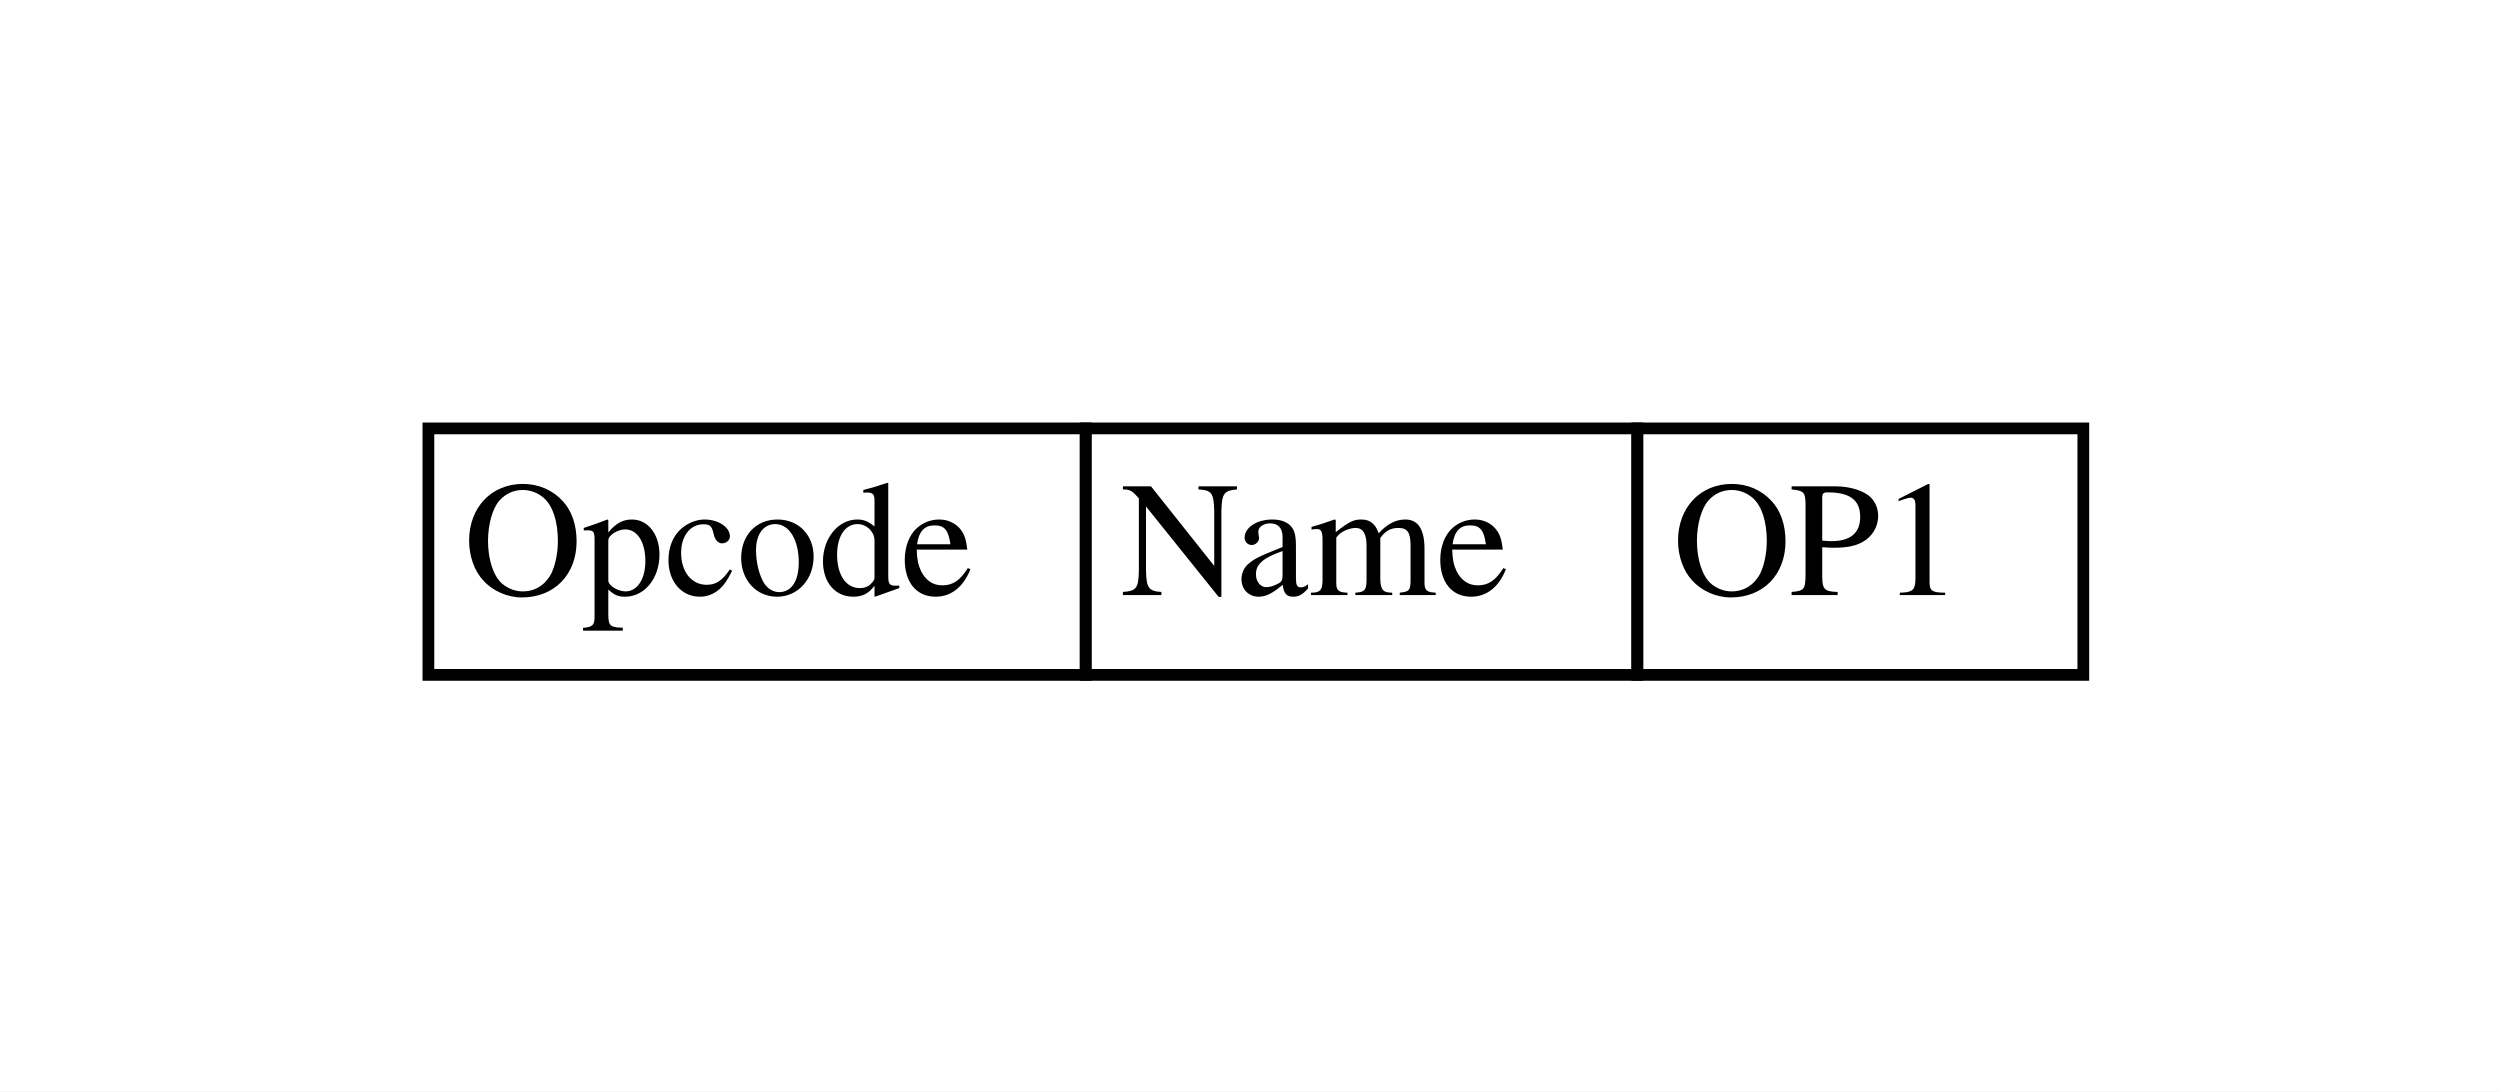
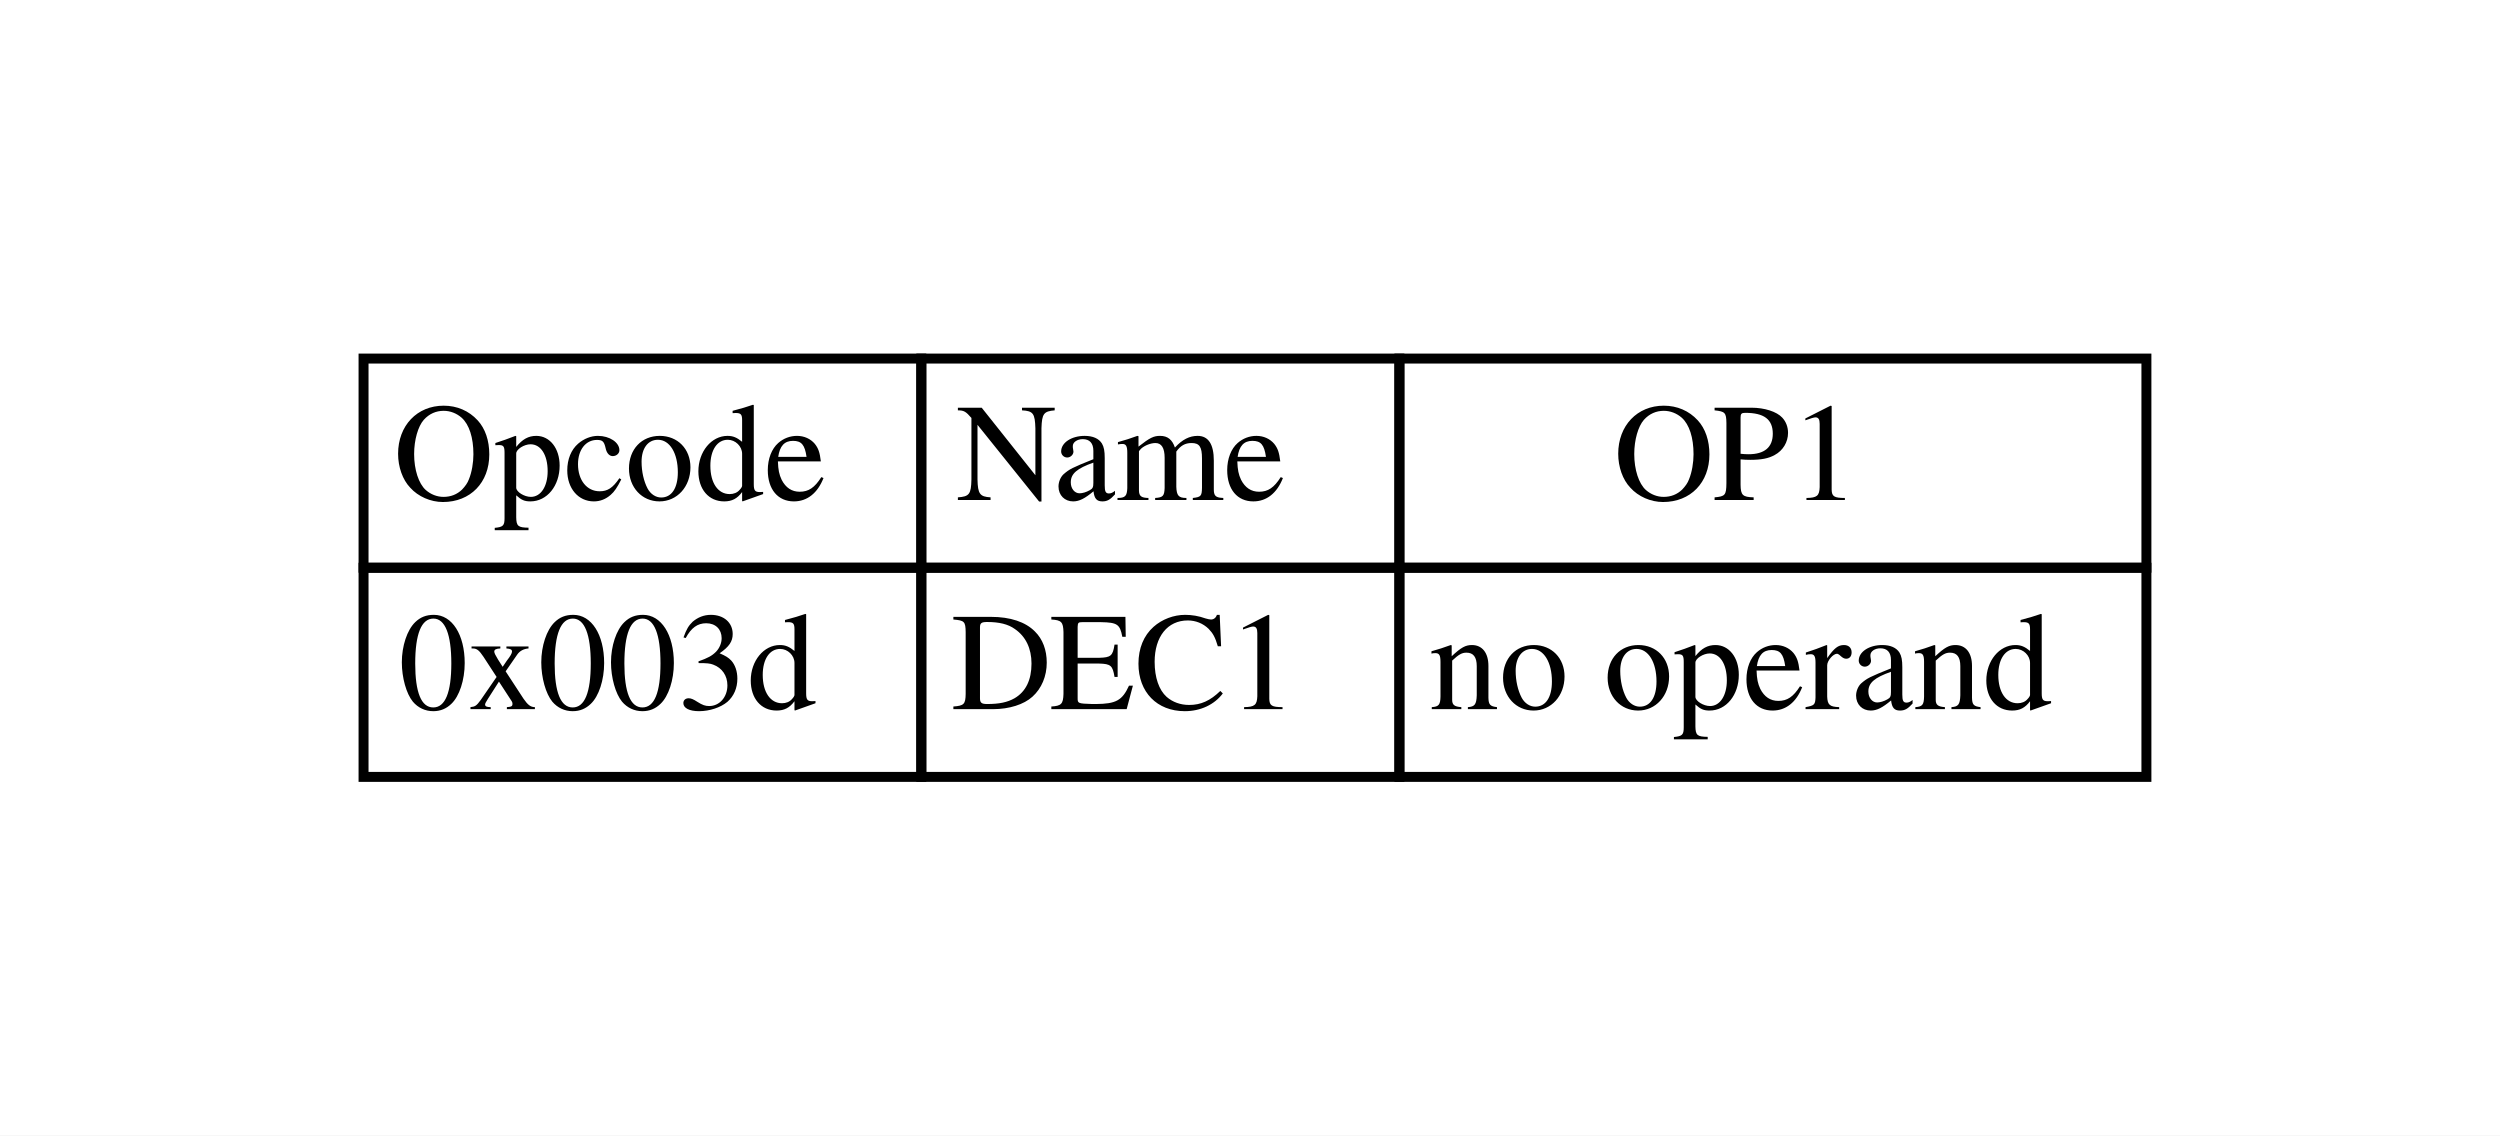
- <svg xmlns="http://www.w3.org/2000/svg" width="213pt" height="93pt" viewBox="0.00 0.00 213.00 93.00">
-   <g id="graph0" class="graph" transform="scale(1 1) rotate(0) translate(36 57)">
-     <polygon fill="white" stroke="none" points="-36,36 -36,-57 177,-57 177,36 -36,36" />
+ <svg xmlns="http://www.w3.org/2000/svg" width="251pt" height="114pt" viewBox="0.00 0.00 251.00 114.00">
+   <g id="graph0" class="graph" transform="scale(1 1) rotate(0) translate(36 78)">
+     <polygon fill="white" stroke="none" points="-36,36 -36,-78 215,-78 215,36 -36,36" />
    <g id="node1" class="node">
-       <polygon fill="none" stroke="black" points="0.5,0.5 0.5,-20.5 56.5,-20.5 56.5,0.5 0.5,0.5" />
-       <text text-anchor="start" x="3.5" y="-6.3" font-family="Times,serif" font-size="14.00"> Opcode </text>
-       <polygon fill="none" stroke="black" points="56.5,0.5 56.5,-20.5 103.5,-20.5 103.5,0.5 56.5,0.5" />
-       <text text-anchor="start" x="59.5" y="-6.3" font-family="Times,serif" font-size="14.00"> Name </text>
-       <polygon fill="none" stroke="black" points="103.5,0.5 103.5,-20.5 141.5,-20.5 141.5,0.5 103.5,0.5" />
-       <text text-anchor="start" x="106.5" y="-6.3" font-family="Times,serif" font-size="14.00"> OP1 </text>
+       <polygon fill="none" stroke="black" points="0.5,-21 0.5,-42 56.5,-42 56.5,-21 0.5,-21" />
+       <text text-anchor="start" x="3.5" y="-27.8" font-family="Times,serif" font-size="14.00"> Opcode </text>
+       <polygon fill="none" stroke="black" points="56.5,-21 56.5,-42 104.5,-42 104.5,-21 56.5,-21" />
+       <text text-anchor="start" x="60" y="-27.8" font-family="Times,serif" font-size="14.00"> Name </text>
+       <polygon fill="none" stroke="black" points="104.5,-21 104.5,-42 179.5,-42 179.5,-21 104.5,-21" />
+       <text text-anchor="start" x="126" y="-27.8" font-family="Times,serif" font-size="14.00"> OP1 </text>
+       <polygon fill="none" stroke="black" points="0.5,0 0.5,-21 56.5,-21 56.5,0 0.5,0" />
+       <text text-anchor="start" x="4" y="-6.8" font-family="Times,serif" font-size="14.00"> 0x003d </text>
+       <polygon fill="none" stroke="black" points="56.5,0 56.5,-21 104.5,-21 104.5,0 56.5,0" />
+       <text text-anchor="start" x="59.5" y="-6.8" font-family="Times,serif" font-size="14.00"> DEC1 </text>
+       <polygon fill="none" stroke="black" points="104.5,0 104.5,-21 179.5,-21 179.5,0 104.5,0" />
+       <text text-anchor="start" x="107.5" y="-6.8" font-family="Times,serif" font-size="14.00"> no operand </text>
    </g>
  </g>
</svg>
